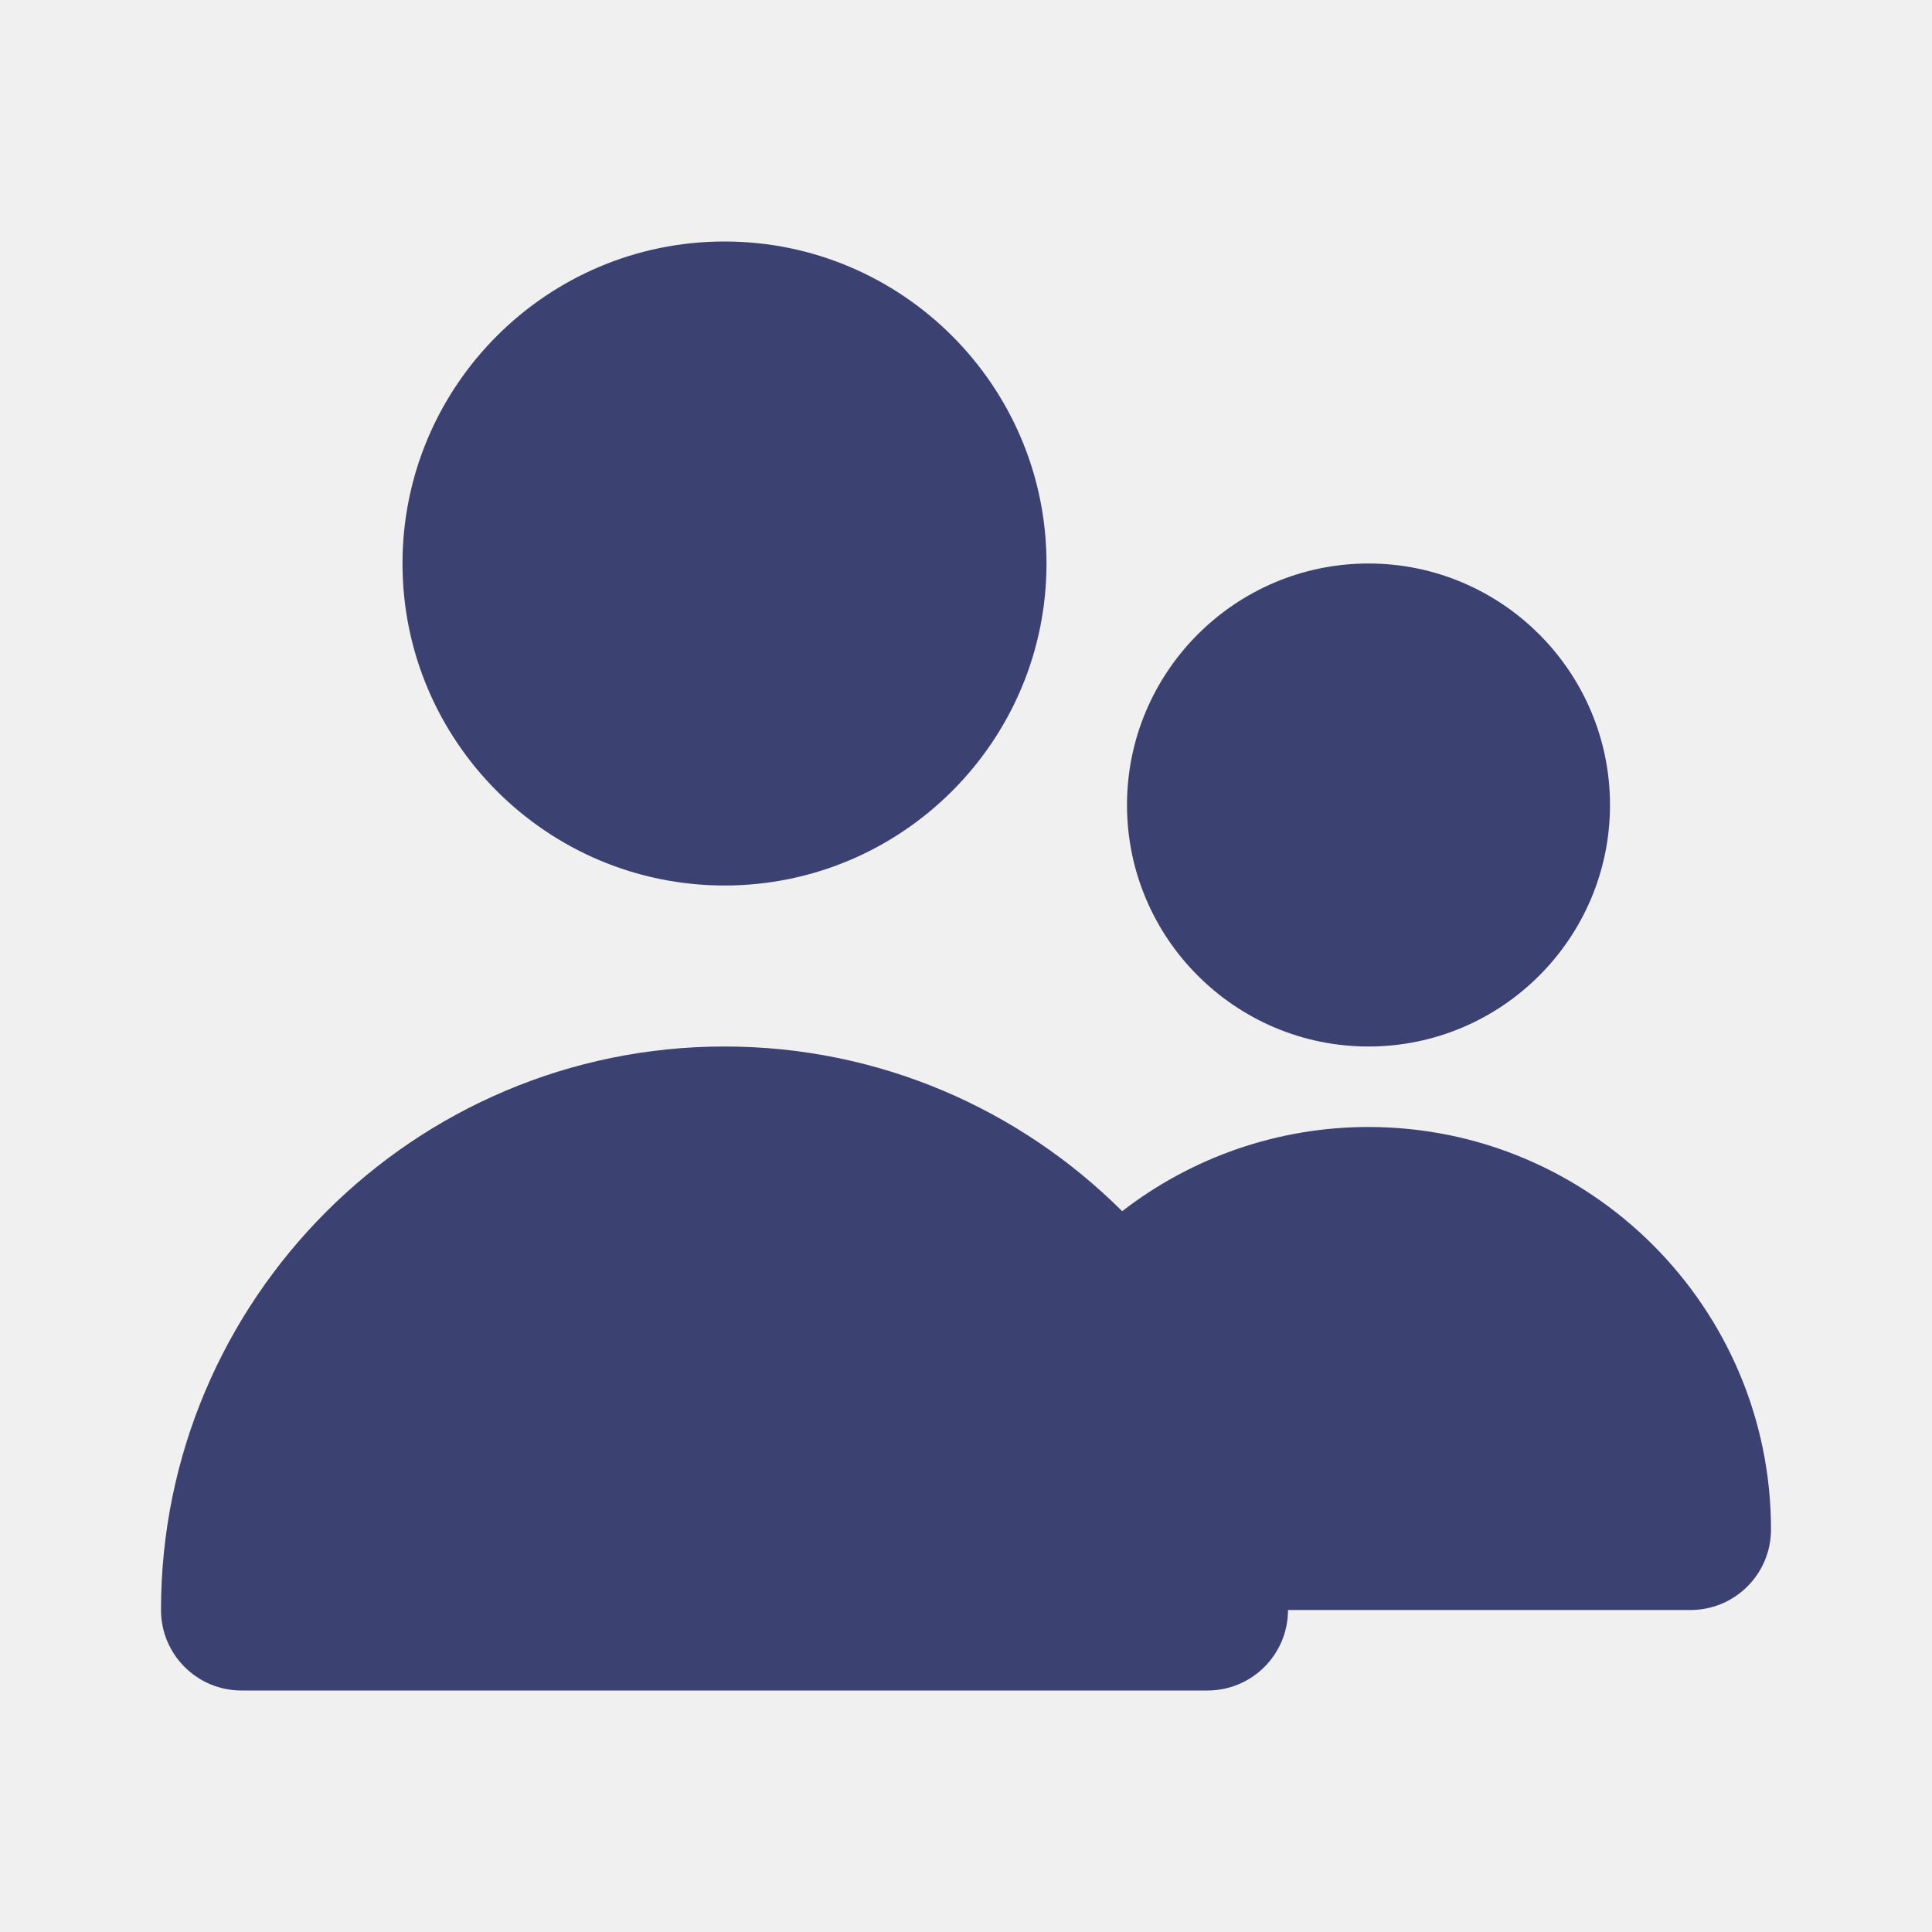
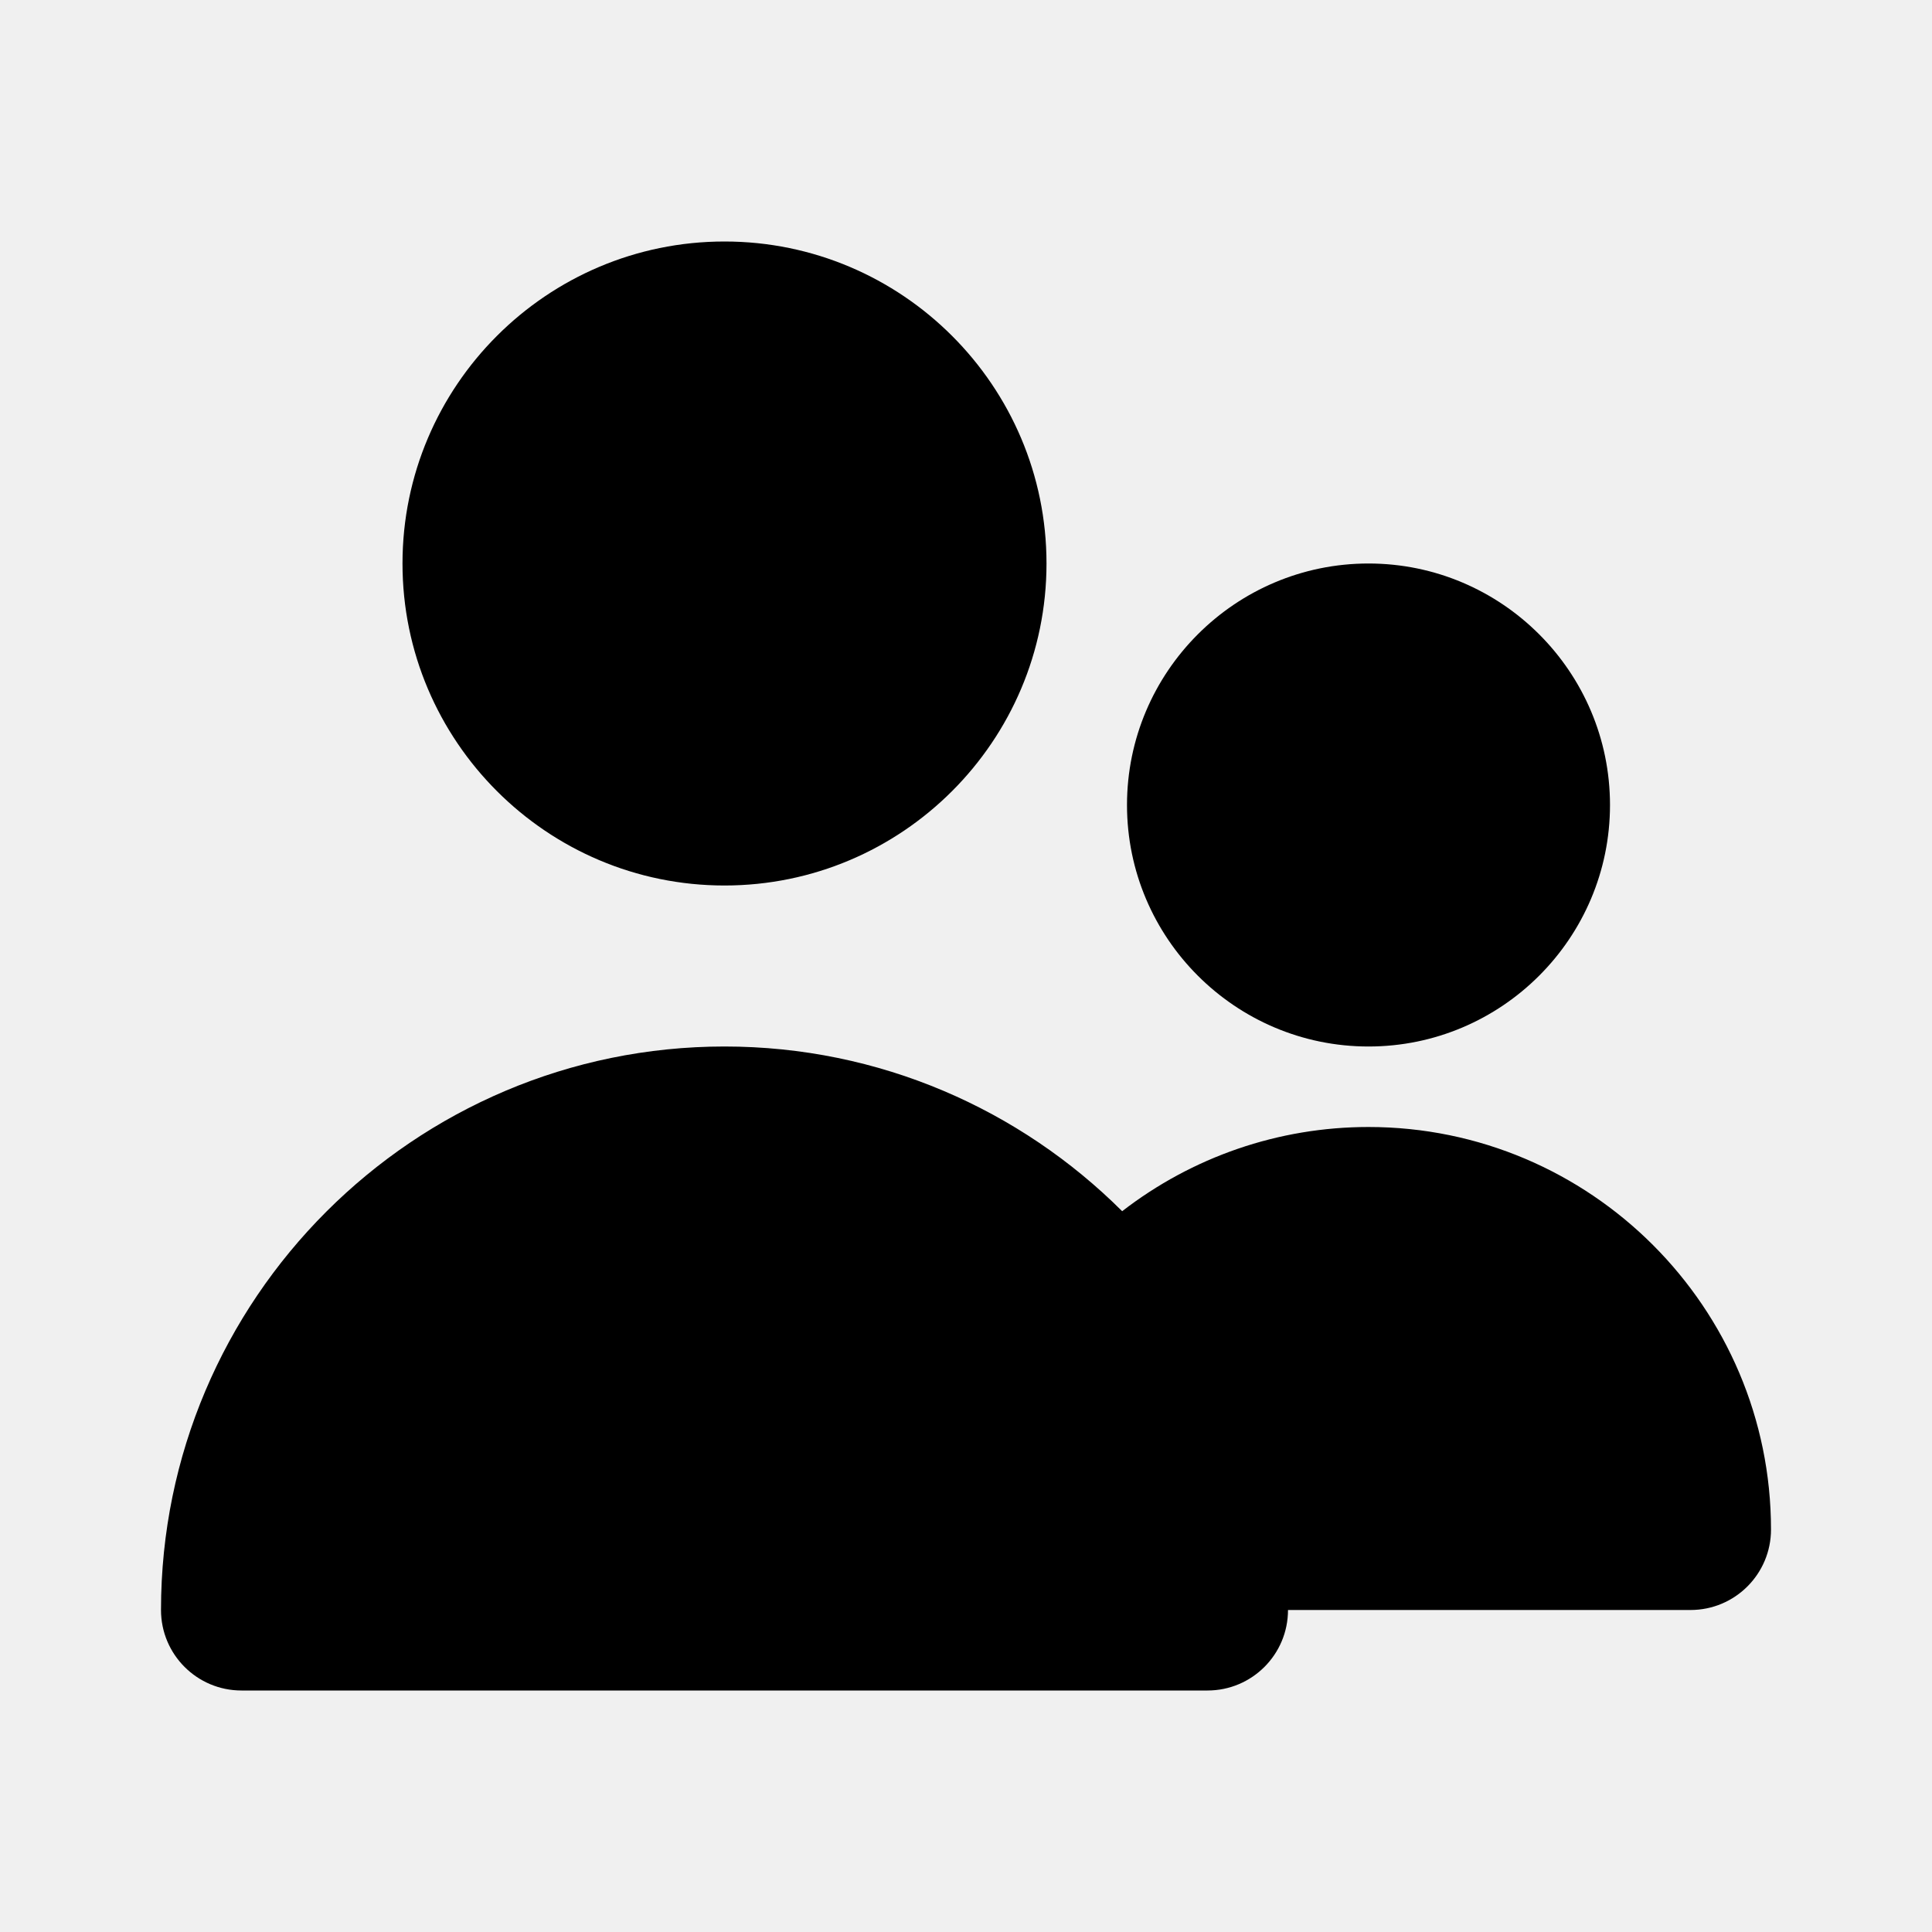
<svg xmlns="http://www.w3.org/2000/svg" xmlns:xlink="http://www.w3.org/1999/xlink" width="24px" height="24px" viewBox="0 0 24 24" version="1.1">
  <defs>
    <path d="M9,13 C10.927,13 12.673,13.783 13.94,15.046 C14.809,14.374 15.879,14 17,14 C19.757,14 22,16.243 22,19 C22,19.552 21.553,20 21,20 L21,20 L16,20 C16,20.552 15.553,21 15,21 L15,21 L3,21 C2.447,21 2,20.552 2,20 C2,16.14 5.141,13 9,13 Z M17,7 C18.654,7 20,8.346 20,10 C20,11.654 18.654,13 17,13 C15.346,13 14,11.654 14,10 C14,8.346 15.346,7 17,7 Z M9,3 C11.206,3 13,4.794 13,7 C13,9.206 11.206,11 9,11 C6.794,11 5,9.206 5,7 C5,4.794 6.794,3 9,3 Z" id="path-1" />
  </defs>
  <g id="quasar-custom-svg" stroke="none" stroke-width="1" fill="none" fill-rule="evenodd">
-     <g id="console设计规范" transform="translate(-105, -488)">
-       <g id="编组" transform="translate(105, 488)">
+     <g id="console设计规范" transform="translate(-233, -488)">
+       <g id="编组" transform="translate(233, 488)">
        <rect id="矩形" x="0" y="0" width="24" height="24" />
        <mask id="mask-2" fill="white">
          <use xlink:href="#path-1" />
        </mask>
-         <use id="🎨-Icon-Сolor" fill="#3B4170" fill-rule="nonzero" xlink:href="#path-1" />
+         <use id="🎨-Icon-Сolor" fill="currentColor" fill-rule="nonzero" xlink:href="#path-1" />
      </g>
    </g>
  </g>
</svg>
